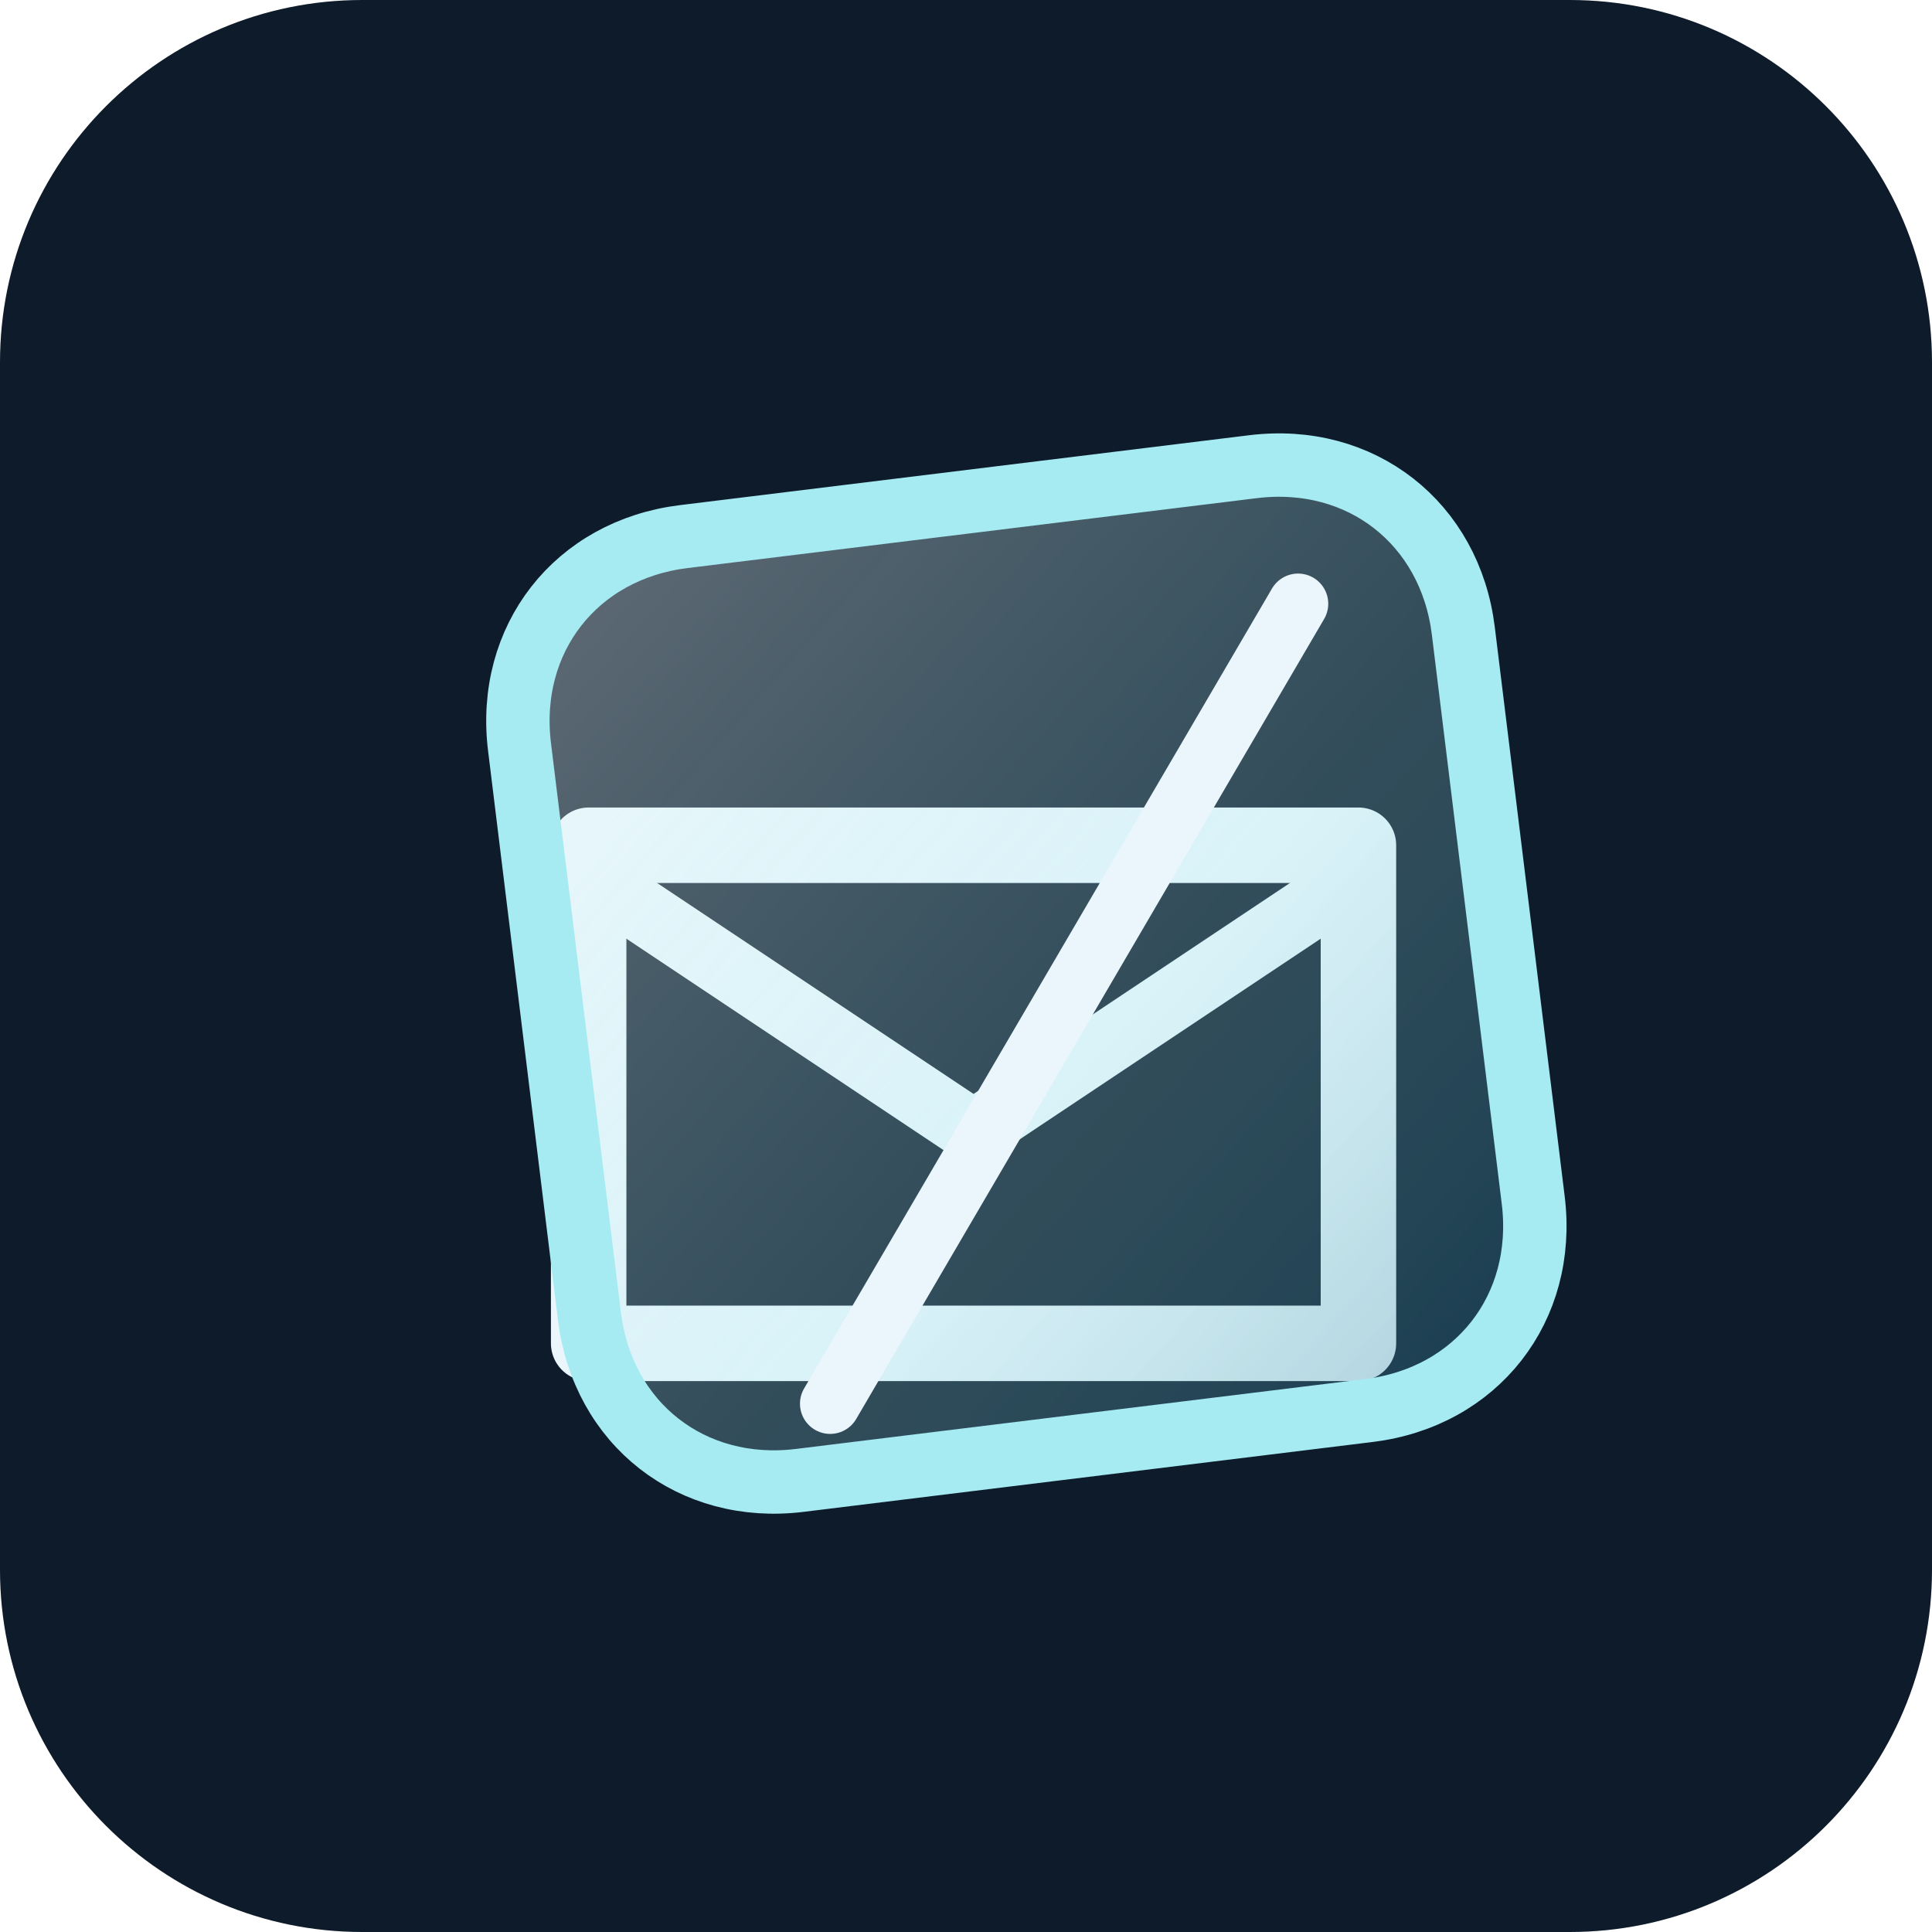
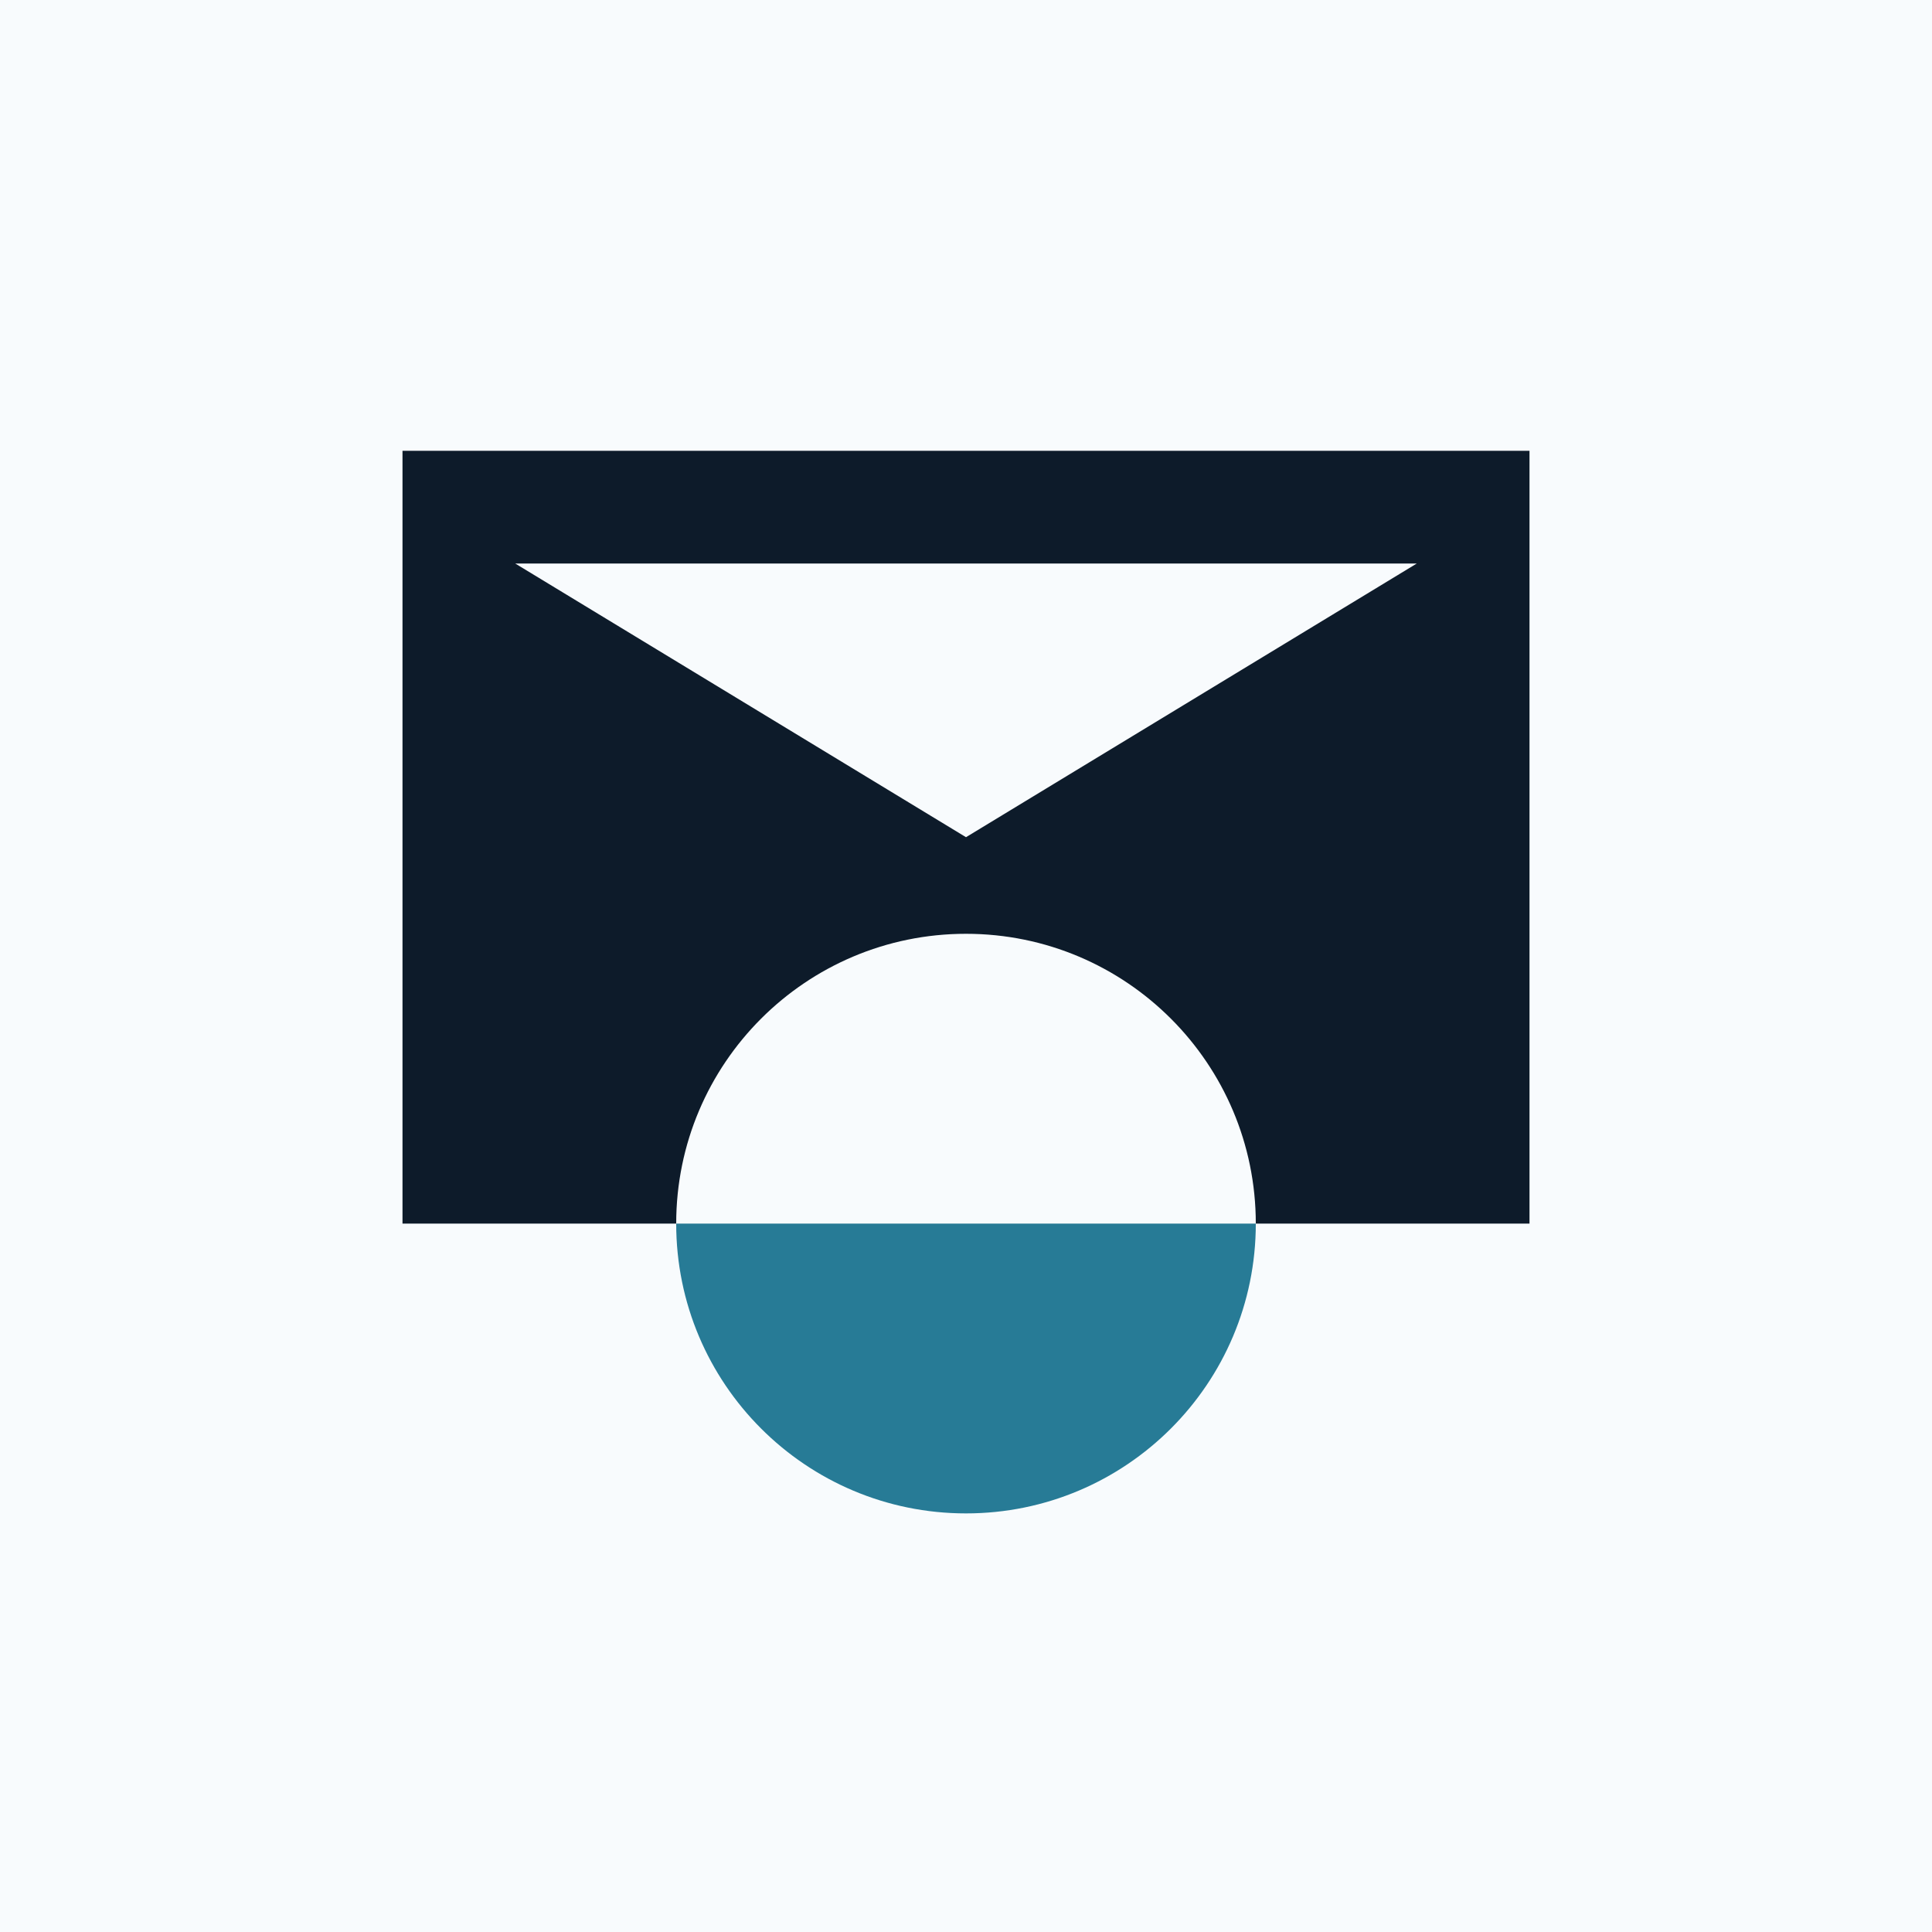
- <svg xmlns="http://www.w3.org/2000/svg" width="512" height="512" viewBox="0 0 512 512" role="img" aria-labelledby="mg-social-avatar-title mg-social-avatar-desc">
-   <defs>
-     <linearGradient id="mg-social-avatar-pane" x1="14" y1="8" x2="72" y2="74" gradientUnits="userSpaceOnUse">
-       <stop offset="0" stop-color="#F8FBFD" stop-opacity="0.36" />
-       <stop offset="0.58" stop-color="#A6EAF2" stop-opacity="0.24" />
-       <stop offset="1" stop-color="#277B96" stop-opacity="0.34" />
-     </linearGradient>
-   </defs>
-   <rect width="512" height="512" rx="96" fill="#0D1B2A" />
-   <g transform="translate(96 96) scale(4)" color="#EAF6FB" fill="none" stroke-linecap="round" stroke-linejoin="round">
-     <path d="M15 32h51v33H15z" stroke="currentColor" stroke-width="5" />
-     <path d="M18 36l22.5 15L63 36" stroke="currentColor" stroke-width="4.2" />
-     <path d="M25 9h38c7.2 0 12.5 5.3 12.5 12.5v38c0 7.2-5.3 12.5-12.5 12.5H25c-7.2 0-12.5-5.3-12.5-12.5v-38C12.5 14.3 17.8 9 25 9z" fill="url(#mg-social-avatar-pane)" stroke="#A6EAF2" stroke-width="4.2" transform="rotate(-7 44 40.5)" />
-     <path d="M62 16L31 69" stroke="#EAF6FB" stroke-width="4" />
+ <svg xmlns="http://www.w3.org/2000/svg" viewBox="0 0 240 240" role="img" aria-labelledby="mg-fable-avatar-title mg-fable-avatar-desc">
+   <rect width="240" height="240" fill="#F8FBFD" />
+   <g transform="translate(50 12)">
+     <path data-part="mark" fill="#0D1B2A" fill-rule="evenodd" d="M 0 44 L 140 44 L 140 140 L 106 140 A 36 36 0 0 0 34 140 L 0 140 Z M 14 58 L 126 58 L 70 92 Z" />
+     <path data-part="mark" fill="#277B96" d="M 106 140 A 36 36 0 0 1 34 140 Z" />
  </g>
</svg>
